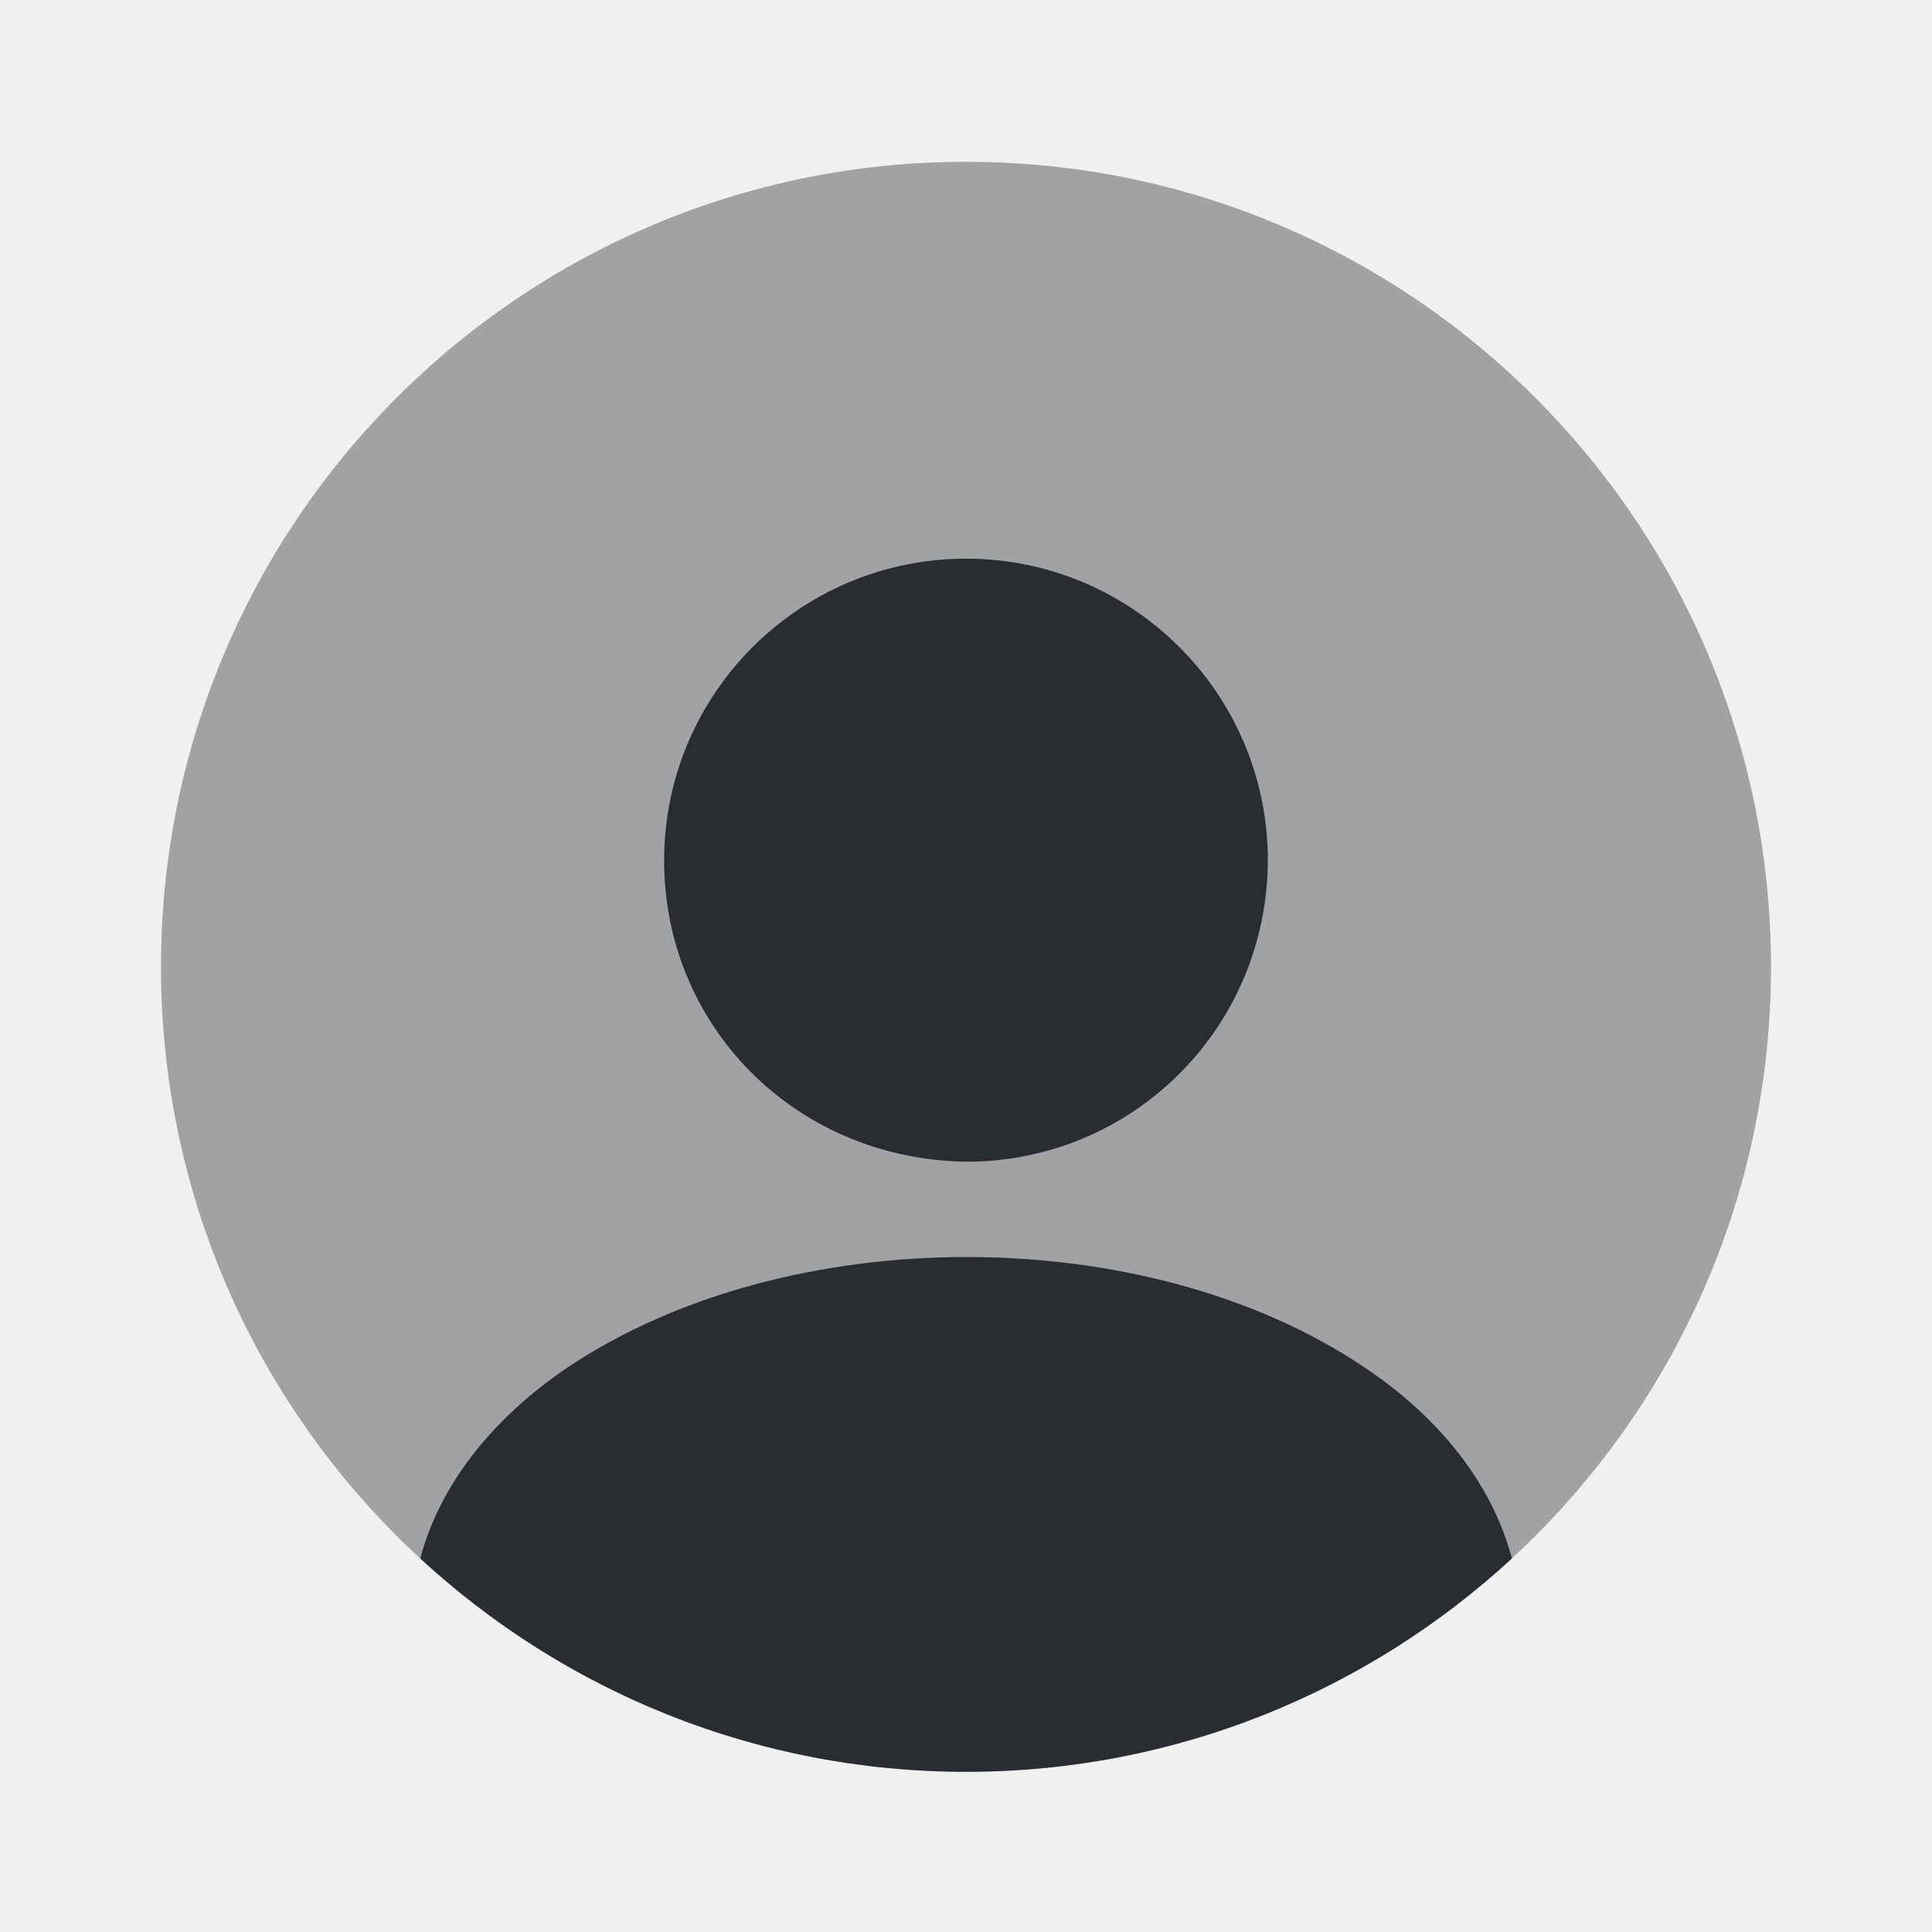
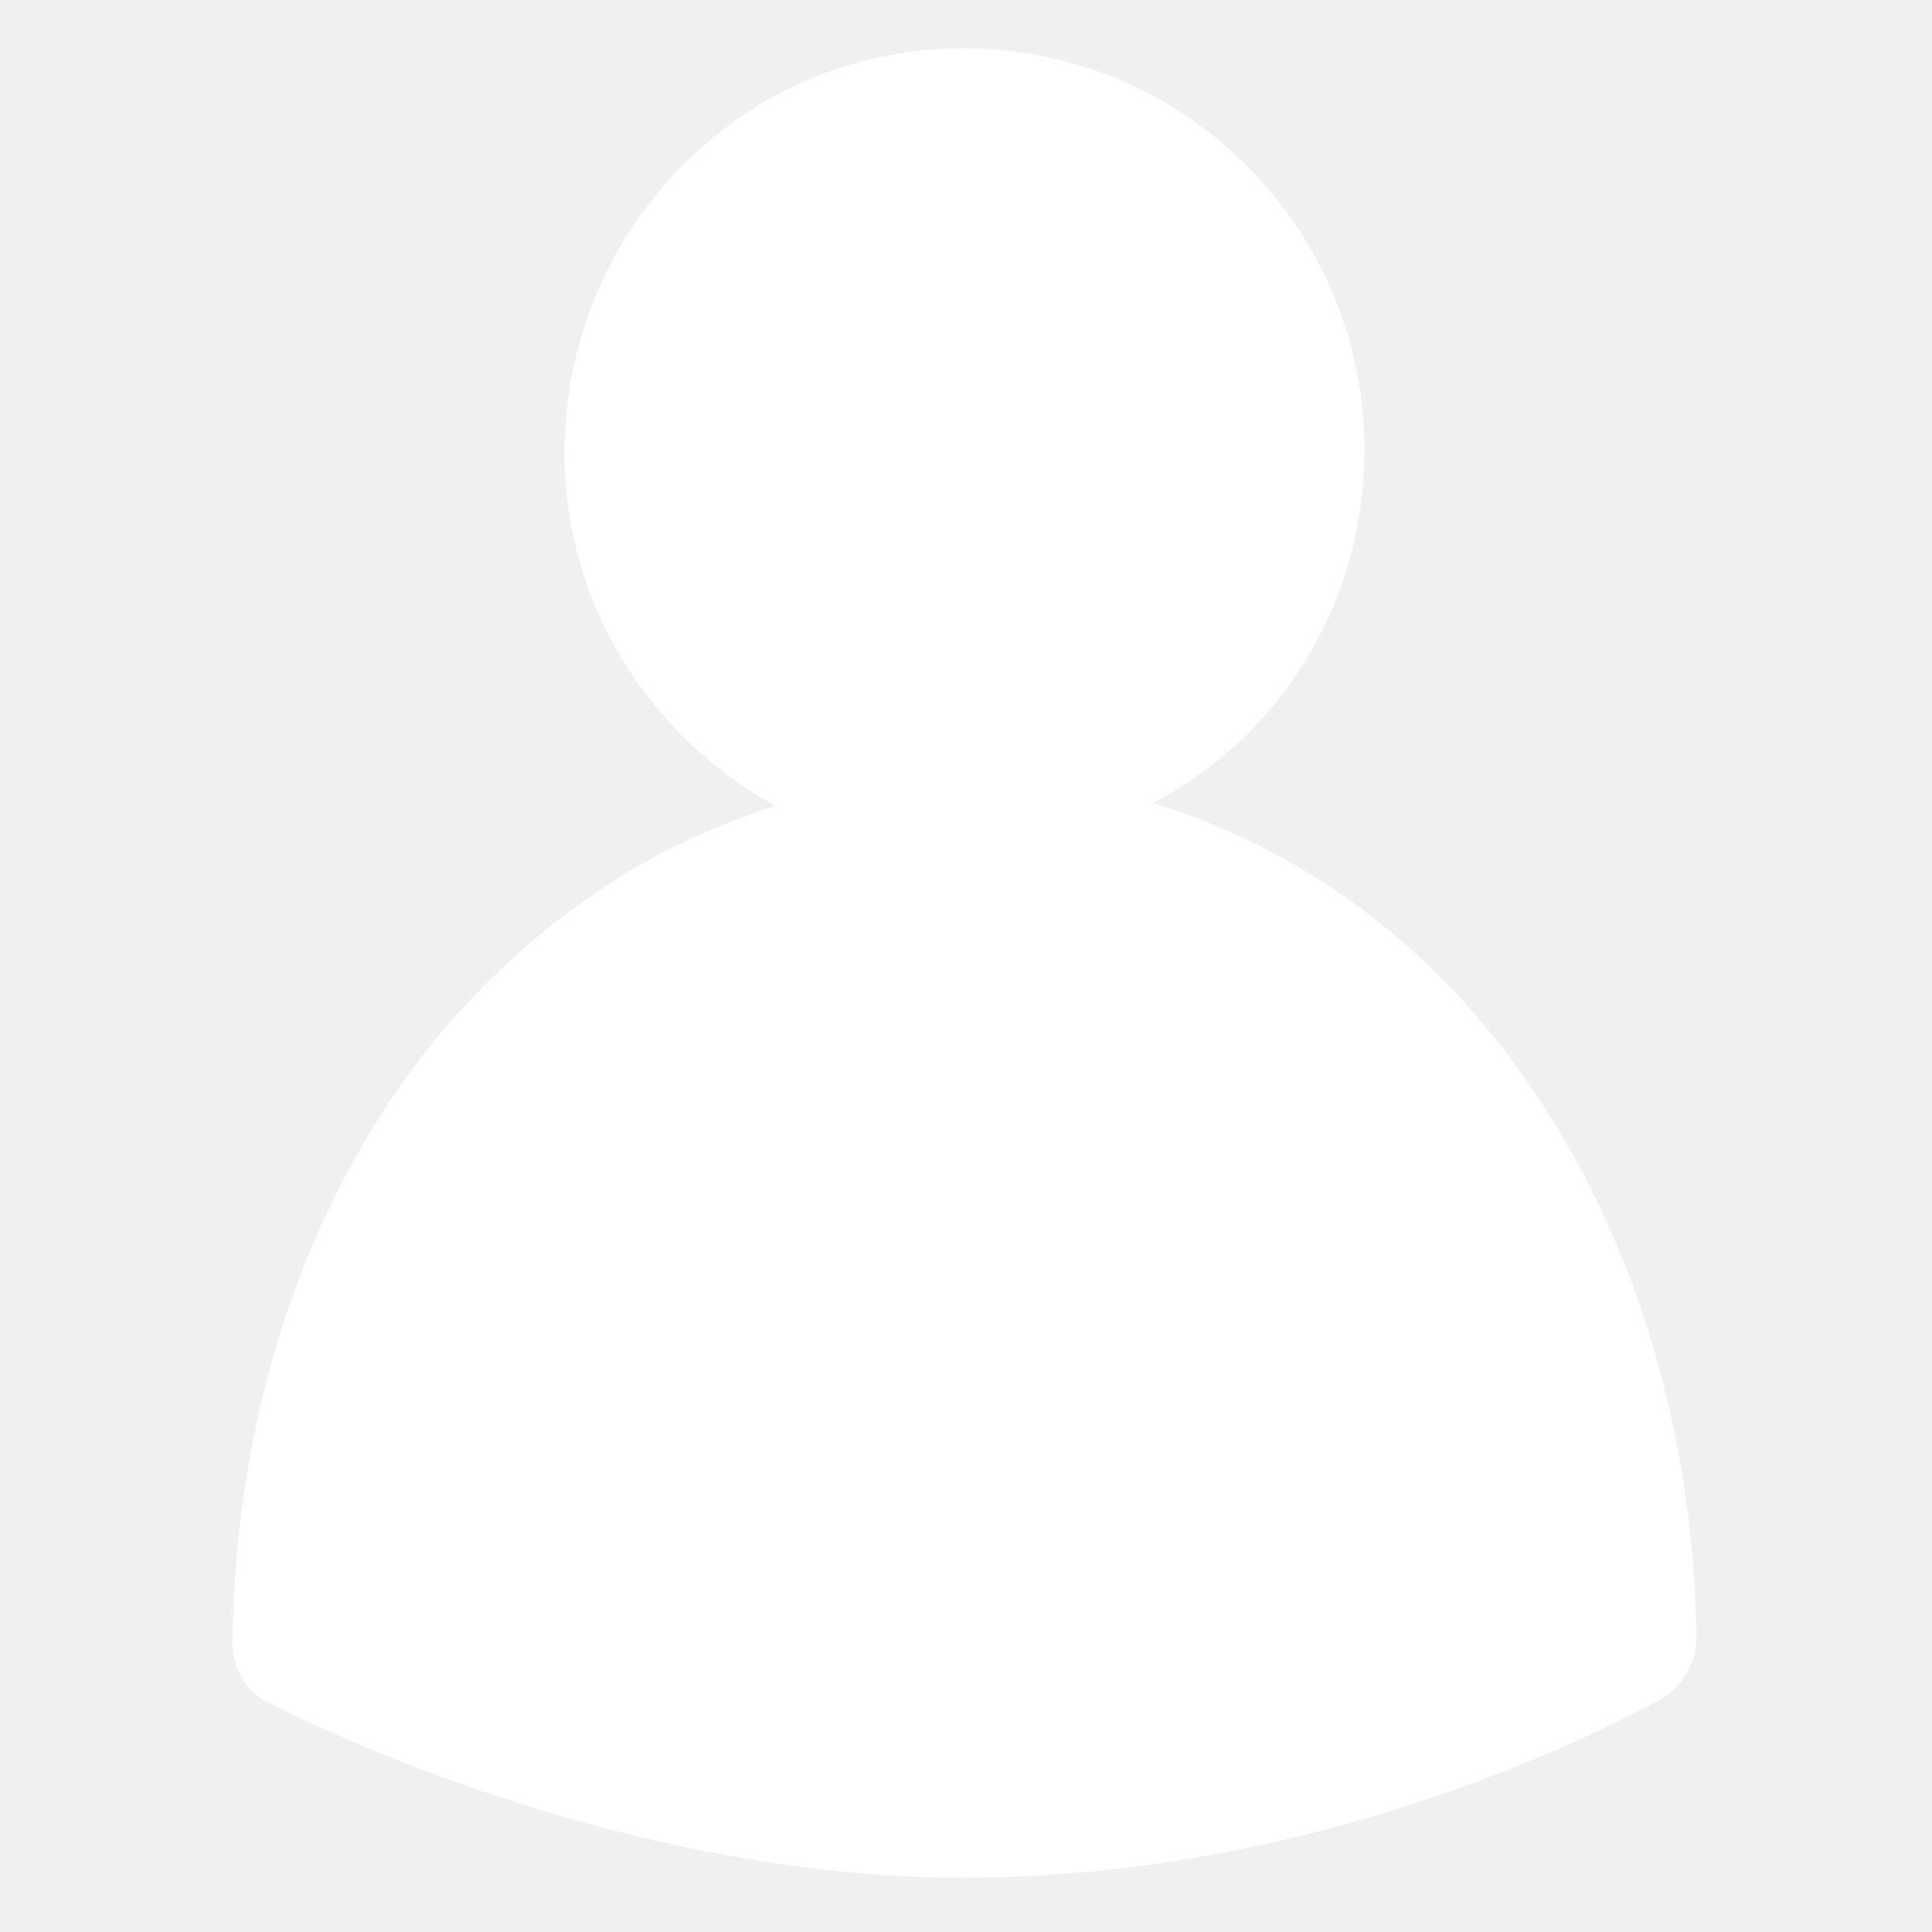
- <svg xmlns="http://www.w3.org/2000/svg" width="800px" height="800px" viewBox="0 0 24 24" fill="none">
-   <path opacity="0.4" d="M12 22.01C17.523 22.01 22 17.533 22 12.01C22 6.487 17.523 2.01 12 2.01C6.477 2.01 2 6.487 2 12.01C2 17.533 6.477 22.01 12 22.01Z" fill="#292D32" />
-   <path d="M12 6.94C9.93 6.94 8.25 8.62 8.25 10.69C8.25 12.72 9.84 14.37 11.95 14.43C11.98 14.43 12.02 14.43 12.04 14.43C12.06 14.43 12.09 14.43 12.11 14.43C12.12 14.43 12.13 14.43 12.13 14.43C14.15 14.36 15.74 12.72 15.75 10.69C15.75 8.62 14.07 6.94 12 6.94Z" fill="#292D32" />
-   <path d="M18.781 19.36C17.001 21 14.621 22.01 12.001 22.01C9.381 22.01 7.001 21 5.221 19.36C5.461 18.45 6.111 17.62 7.061 16.98C9.791 15.16 14.231 15.16 16.941 16.98C17.901 17.62 18.541 18.45 18.781 19.36Z" fill="#292D32" />
+ <svg xmlns="http://www.w3.org/2000/svg" width="20" height="20" viewBox="0 0 20 20" fill="none">
+   <g id="Icons">
+     <path id="Vector" d="M15.375 10.625C14.437 9.5 13.25 8.719 11.937 8.312C13.25 7.625 14.125 6.25 14.125 4.656C14.125 2.375 12.281 0.5 9.969 0.5C7.656 0.5 5.844 2.406 5.844 4.688C5.844 6.25 6.719 7.625 8.031 8.344C6.719 8.75 5.562 9.531 4.594 10.656C3.219 12.281 2.437 14.531 2.406 17C2.406 17.281 2.562 17.531 2.781 17.625C3.625 18.062 6.687 19.438 9.969 19.438C13.531 19.438 16.375 18.031 17.187 17.594C17.406 17.469 17.562 17.219 17.562 16.969C17.531 14.531 16.75 12.281 15.375 10.625Z" fill="white" />
+   </g>
</svg>
